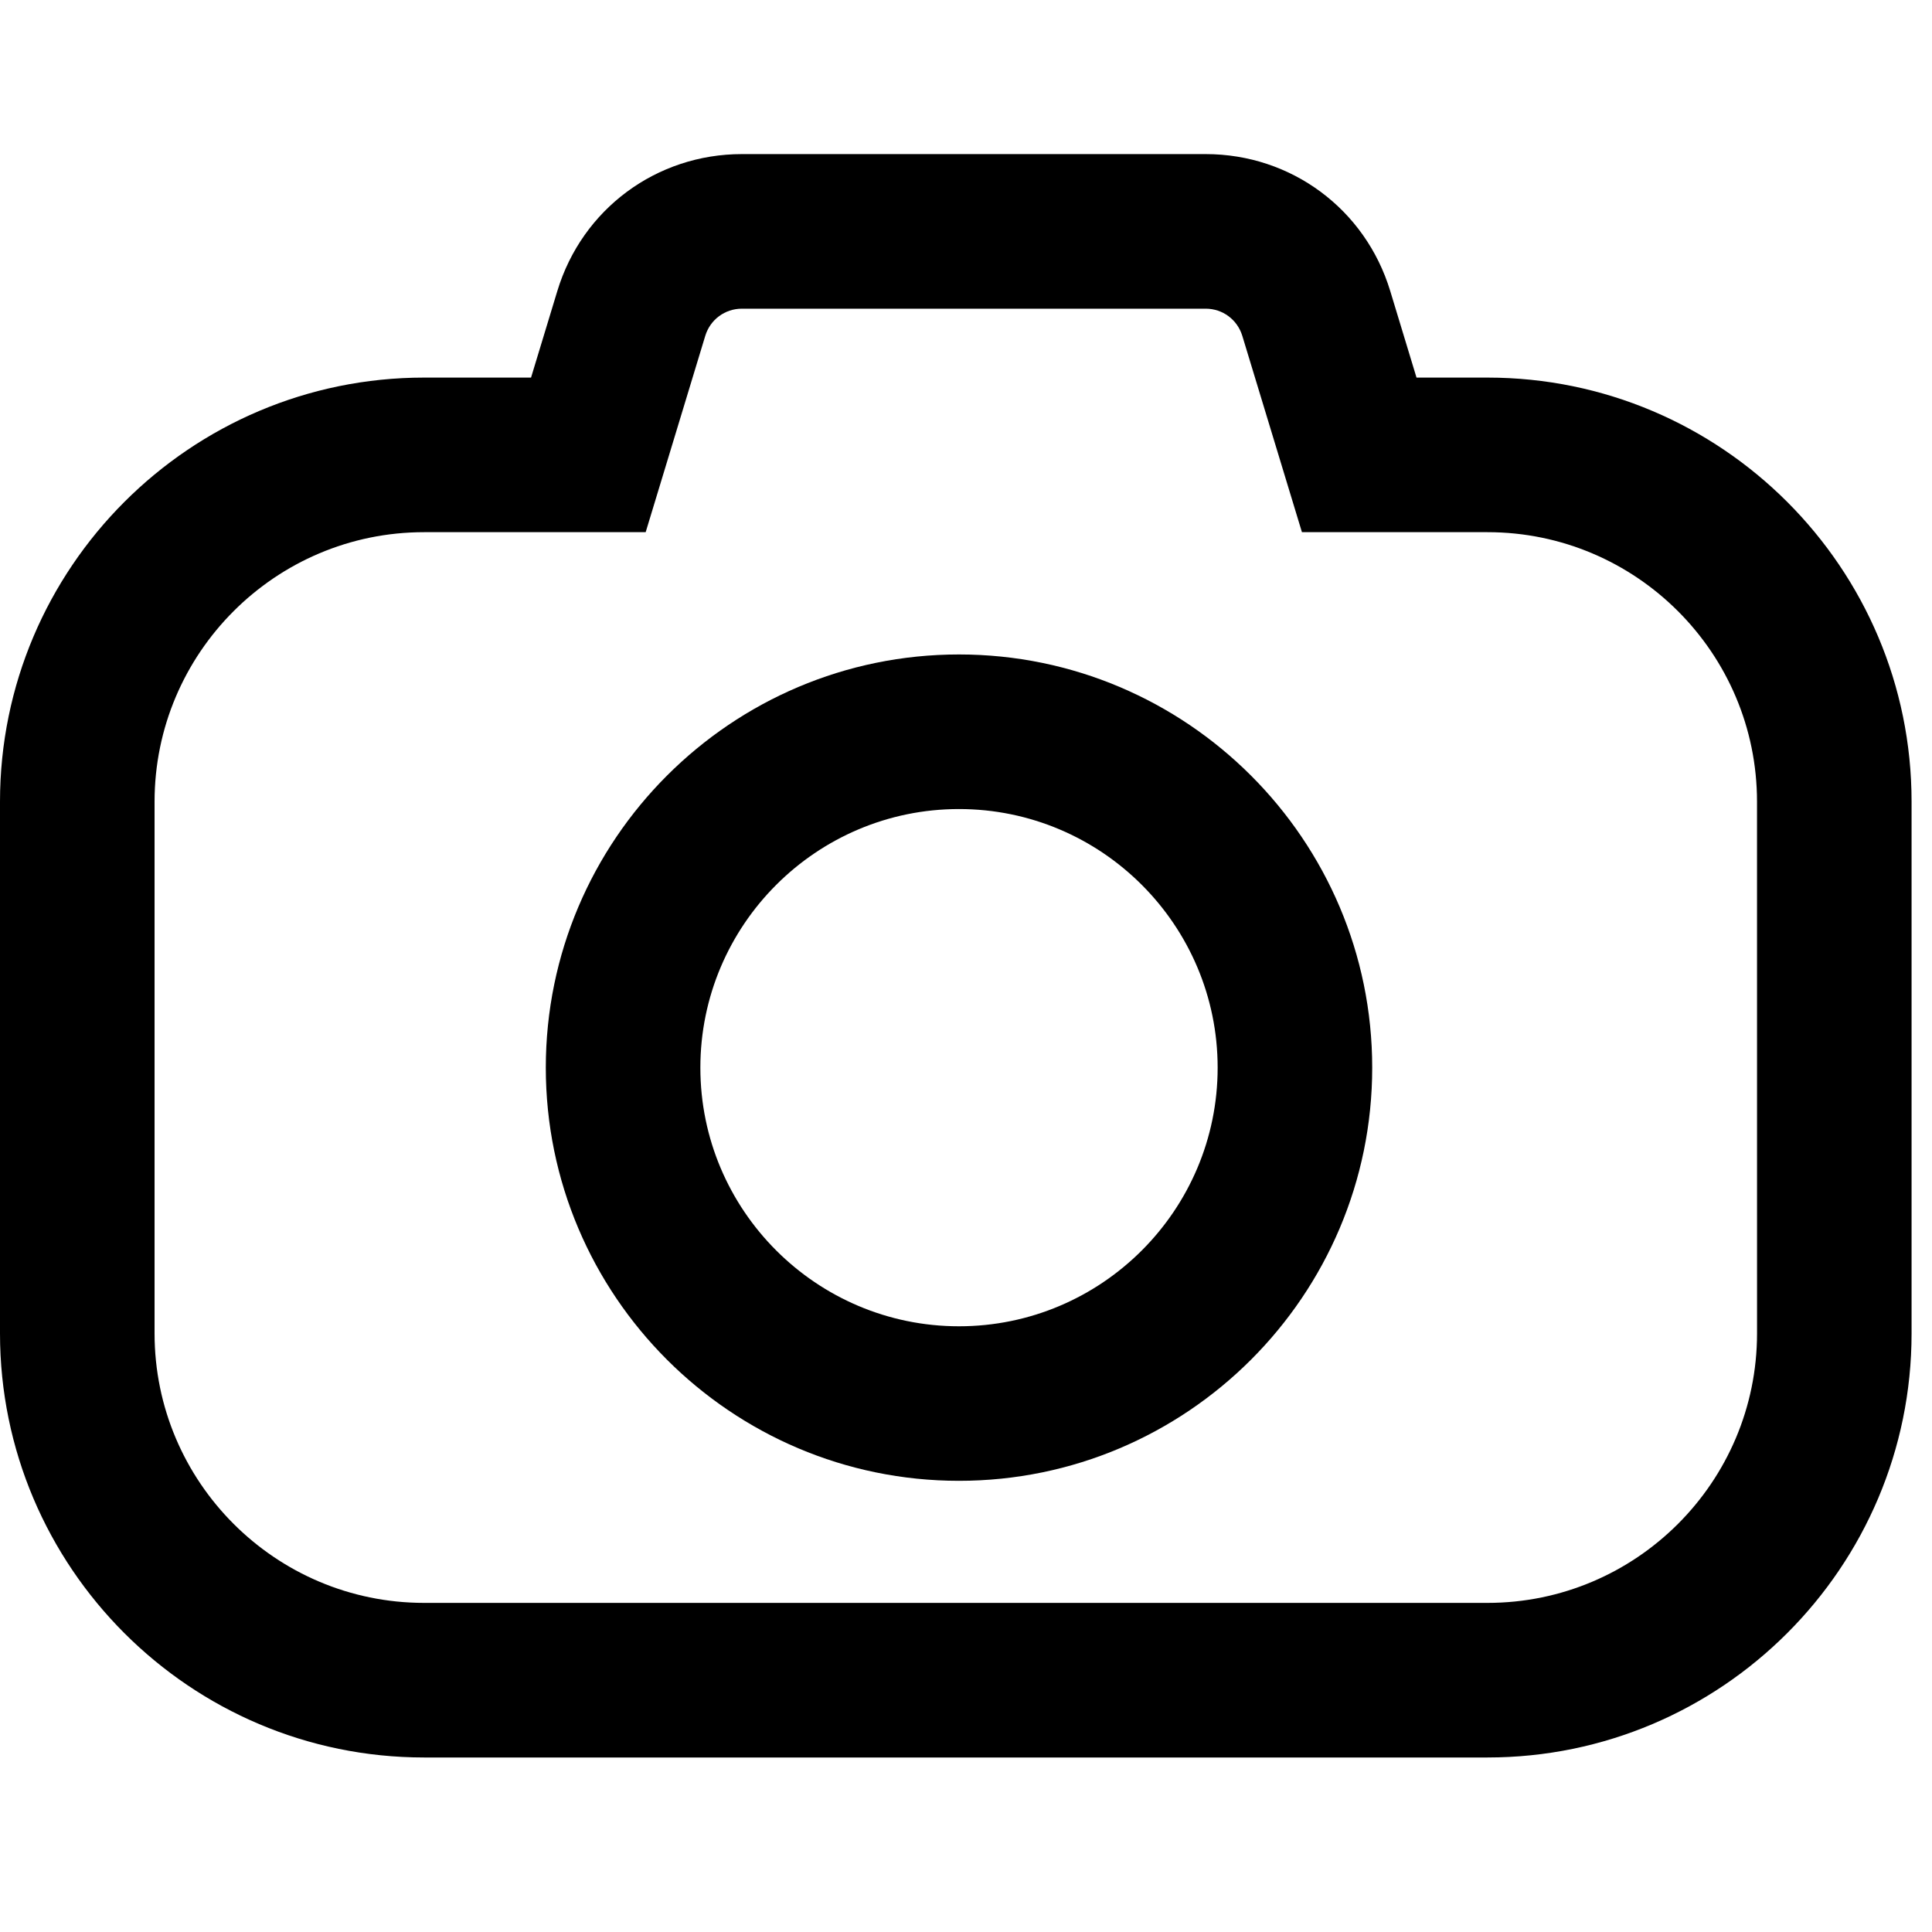
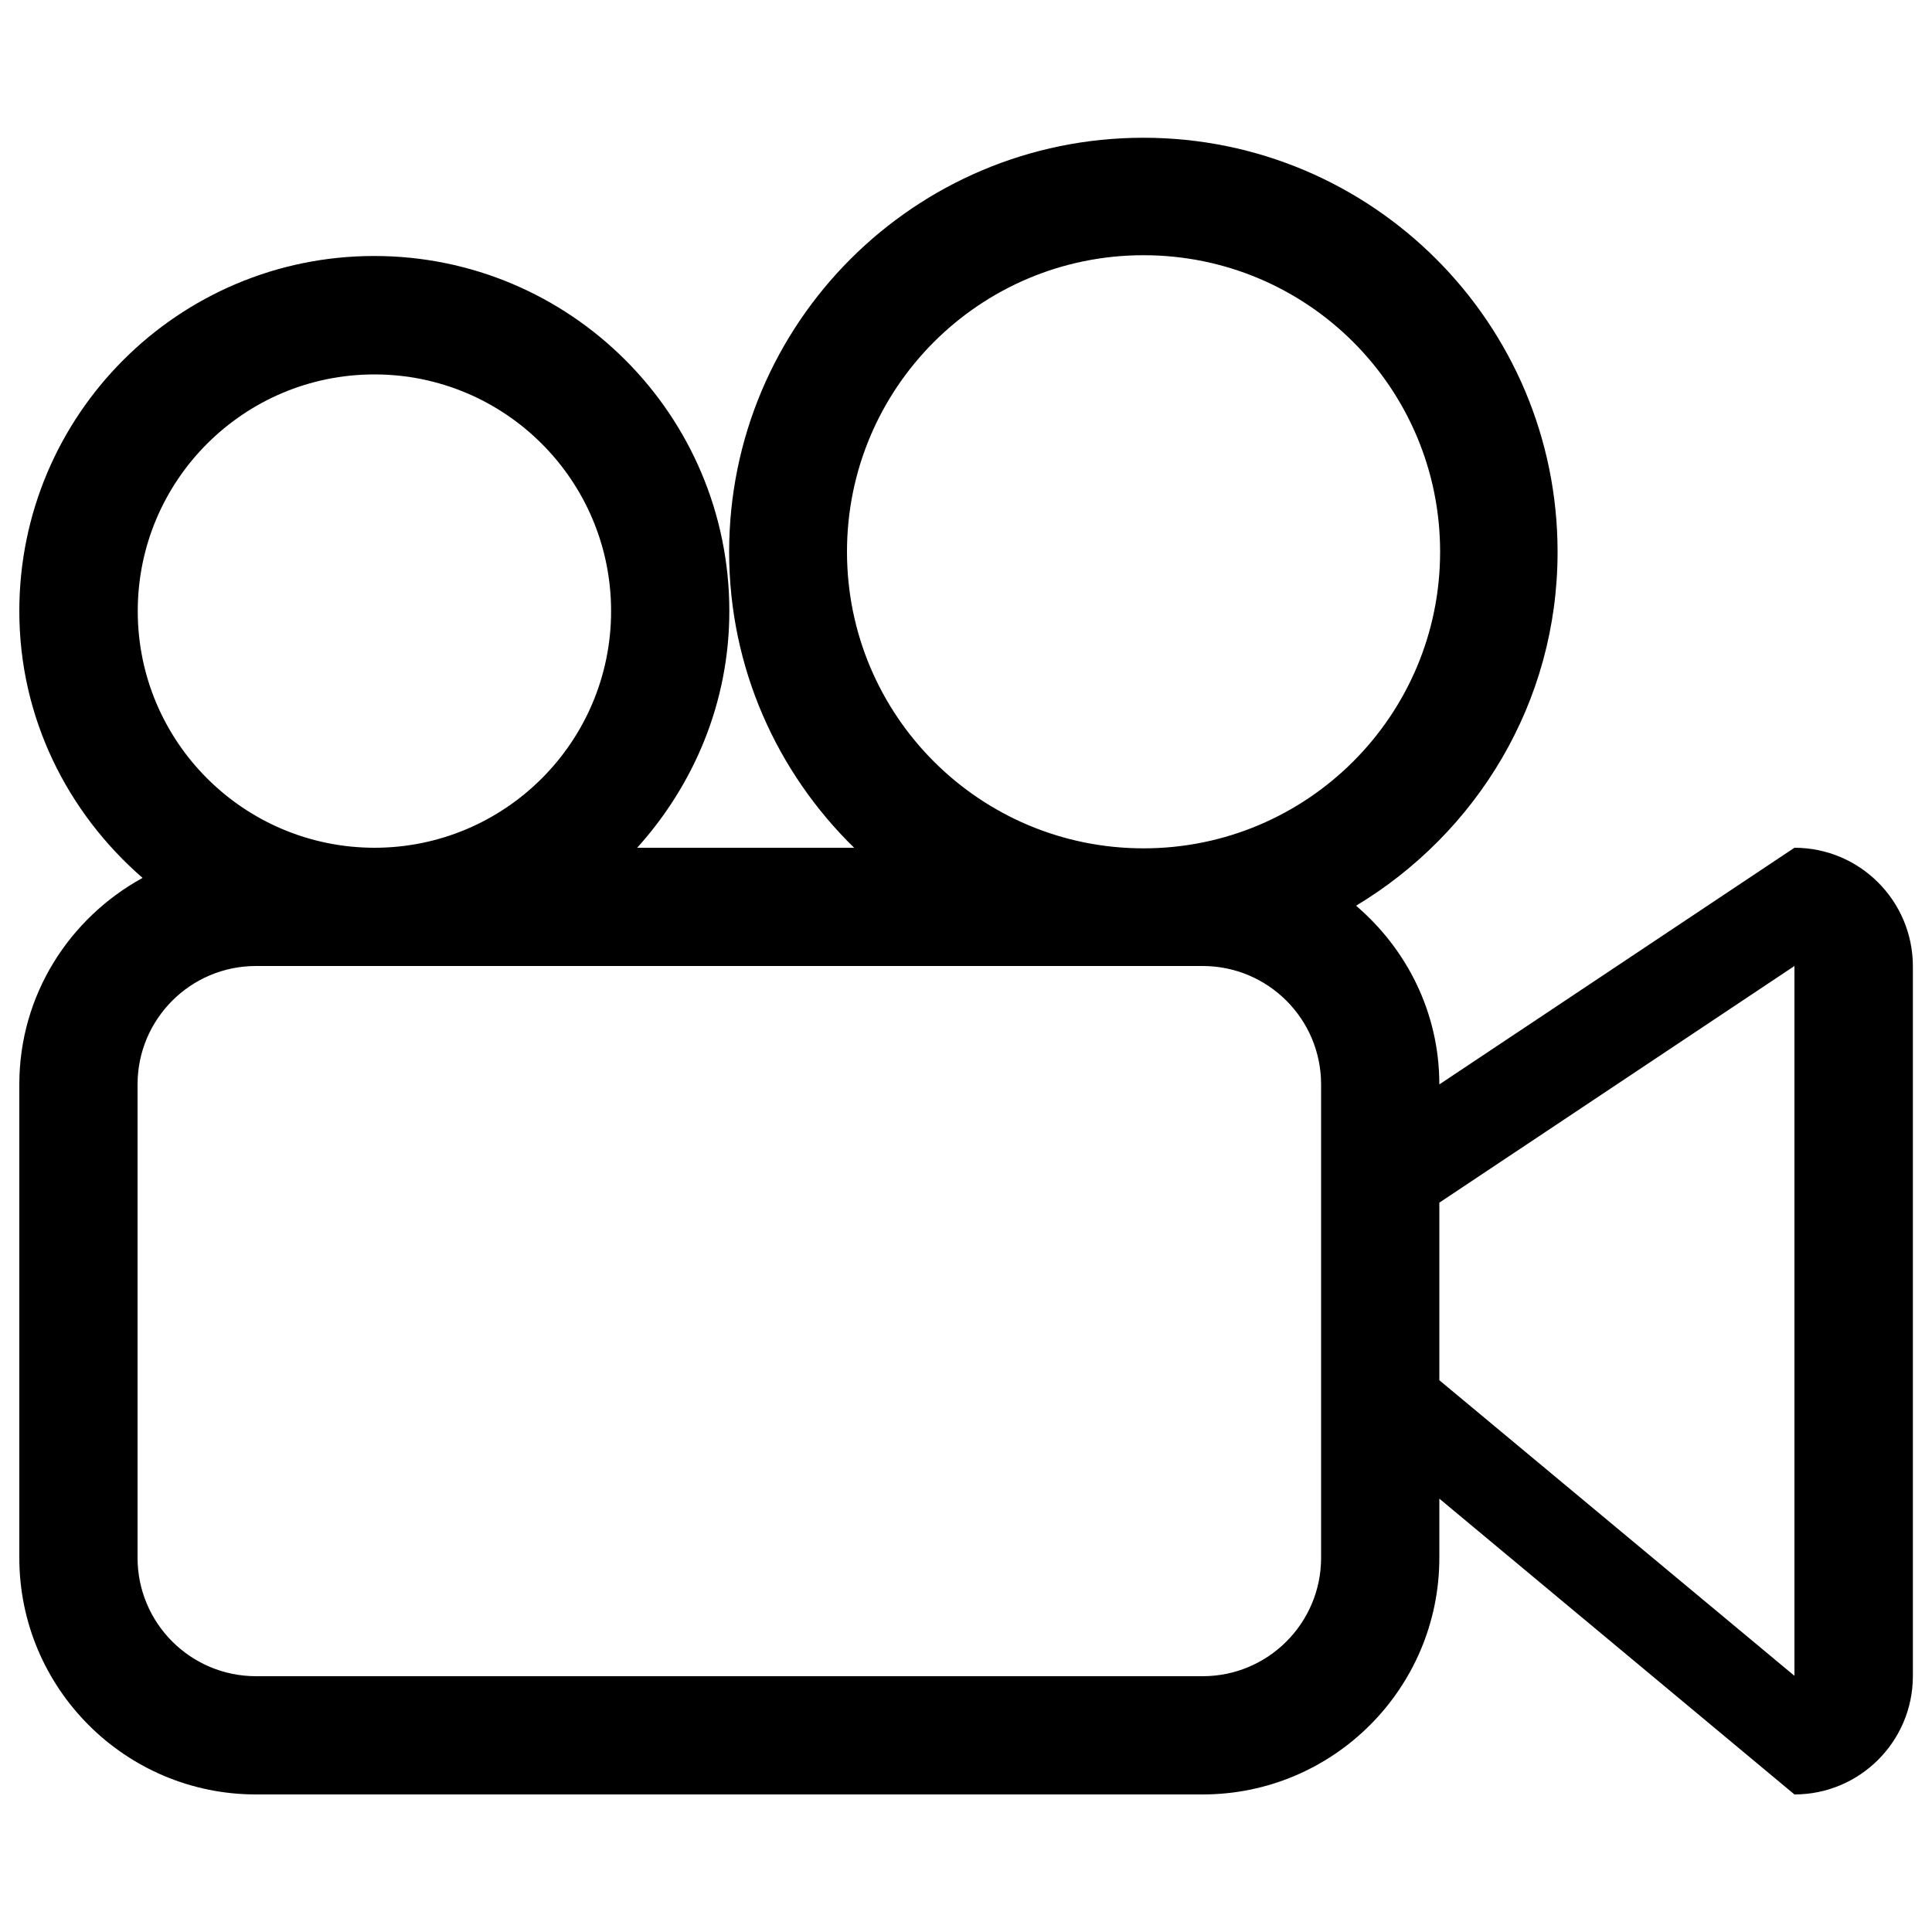
- <svg xmlns="http://www.w3.org/2000/svg" viewBox="0 0 75 75" fill="none">
-   <path fill="currentColor" d="M57.746,14.658h-2.757l-1.021-3.363c-0.965-3.178-3.844-5.313-7.164-5.313H28.801c-3.321,0-6.201,2.135-7.165,5.313 l-1.021,3.363h-4.153C7.385,14.658,0,22.043,0,31.121v20.642c0,9.077,7.385,16.462,16.462,16.462h41.283 c9.077,0,16.462-7.385,16.462-16.462V31.121C74.208,22.043,66.823,14.658,57.746,14.658z M68.208,51.762 c0,5.769-4.693,10.462-10.462,10.462H16.462C10.693,62.223,6,57.53,6,51.762V31.121c0-5.769,4.693-10.462,10.462-10.462h8.603 l2.313-7.621c0.192-0.631,0.764-1.055,1.423-1.055h18.003c0.659,0,1.23,0.424,1.423,1.057l2.314,7.619h7.204 c5.769,0,10.462,4.693,10.462,10.462L68.208,51.762L68.208,51.762z" />
-   <path fill="currentColor" d="M37.228,25.406c-8.844,0-16.04,7.195-16.04,16.04c0,8.844,7.195,16.039,16.04,16.039s16.041-7.195,16.041-16.039 C53.269,32.601,46.073,25.406,37.228,25.406z M37.228,51.486c-5.536,0-10.04-4.504-10.04-10.039c0-5.536,4.504-10.04,10.04-10.04 c5.537,0,10.041,4.504,10.041,10.04C47.269,46.982,42.765,51.486,37.228,51.486z" />
+ <svg xmlns="http://www.w3.org/2000/svg" viewBox="0 0 1000 1000" fill="none">
+   <path fill="currentColor" d="M928.8,438.8L745,561.3c0-37.2-16.9-70.1-43.1-92.5c62.3-37.5,104.3-105.1,104.3-183.1c0-118.4-96-214.4-214.4-214.4c-118.4,0-214.4,96-214.4,214.4c0,60.1,24.9,114.2,64.7,153.1H329.8c29.3-32.5,47.7-75.2,47.7-122.5c0-101.5-82.3-183.8-183.8-183.8C92.3,132.5,10,214.8,10,316.3c0,55.4,25,104.4,63.8,138.1C35.9,475.2,10,515,10,561.3v245c0,67.6,54.9,122.5,122.5,122.5h490c67.6,0,122.5-54.9,122.5-122.5v-30.6l183.8,153.1c33.8,0,61.3-27.4,61.3-61.3V500C990,466.2,962.6,438.8,928.8,438.8z M71.3,316.3c0-67.7,54.9-122.5,122.5-122.5c67.6,0,122.5,54.8,122.5,122.5s-54.9,122.5-122.5,122.5C126.1,438.7,71.3,383.9,71.3,316.3z M683.8,806.3c0,33.8-27.4,61.3-61.3,61.3h-490c-33.8,0-61.3-27.4-61.3-61.3v-245c0-33.8,27.4-61.3,61.3-61.3h490c33.8,0,61.3,27.4,61.3,61.3V806.3z M591.9,439.1c-84.8,0-153.5-68.7-153.5-153.5c0-84.8,68.7-153.5,153.5-153.5c84.8,0,153.5,68.7,153.5,153.5C745.4,370.4,676.6,439.1,591.9,439.1z M928.8,545.9v281.2c0,1.6,0,2.2,0,2.2v38.1L745,714.4v-61.3c0-16.2,0-12.3,0-30.6L928.8,500C928.8,543,928.8,520.6,928.8,545.9z" />
</svg>
